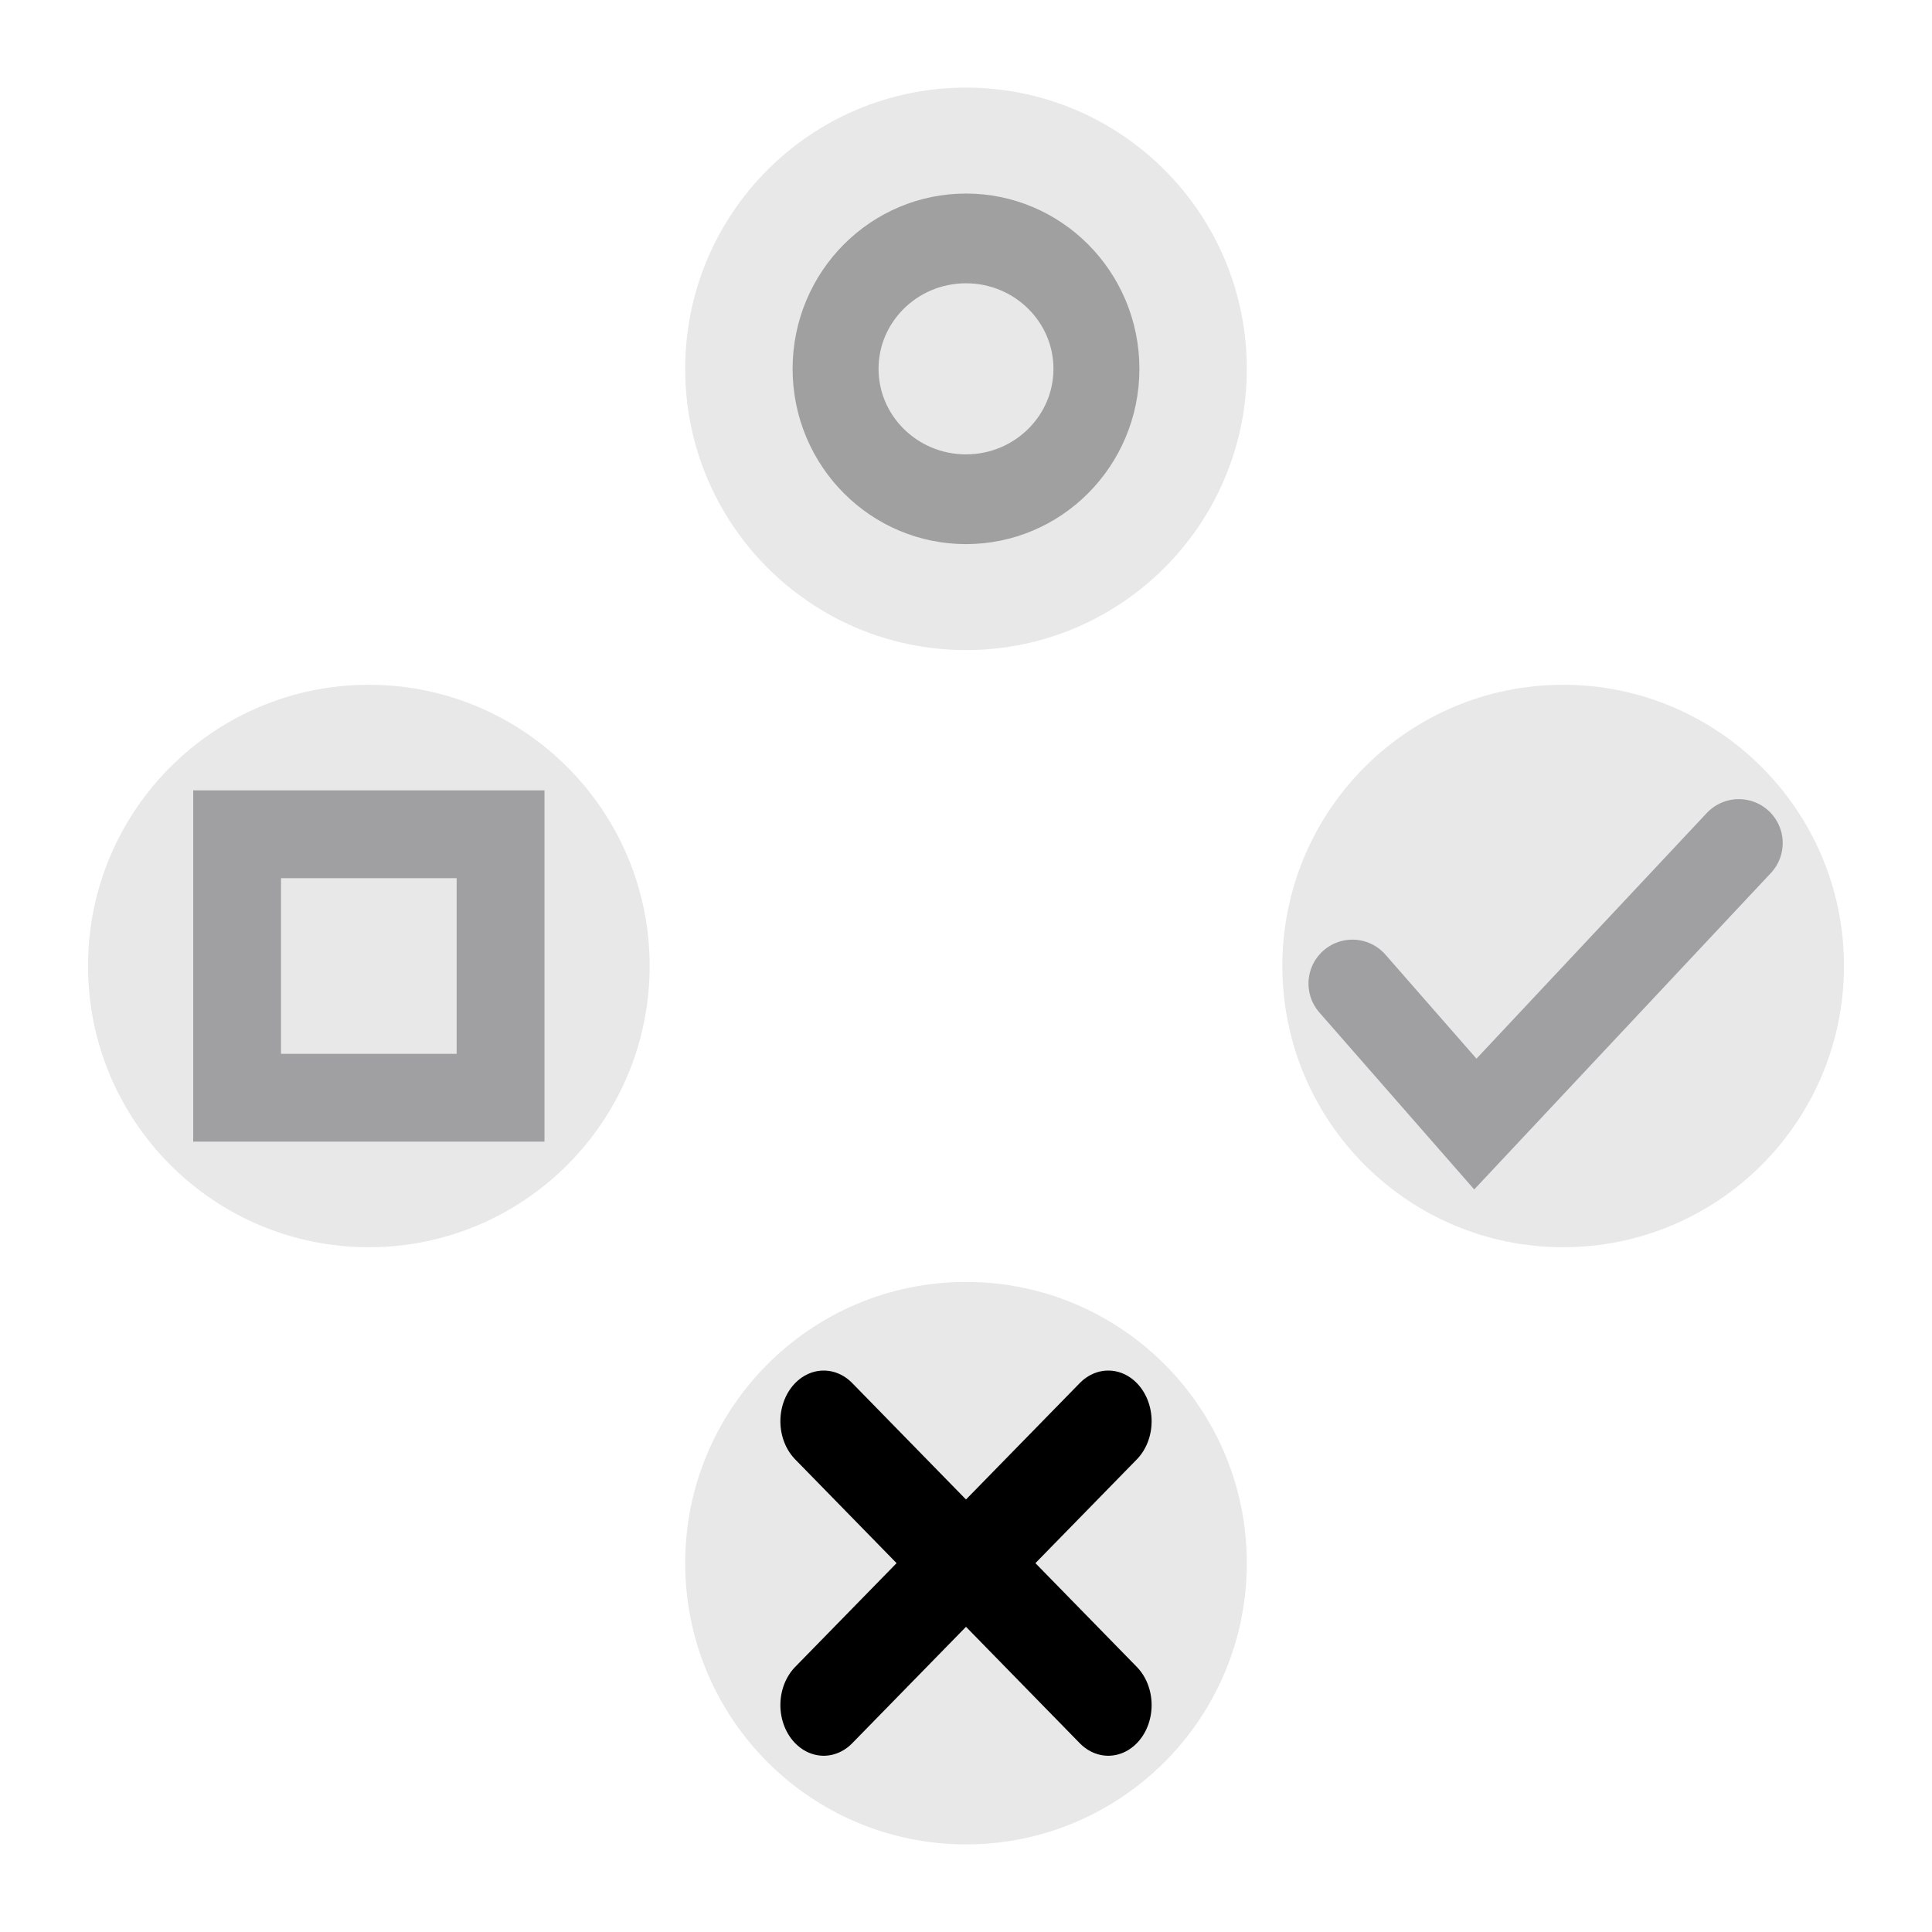
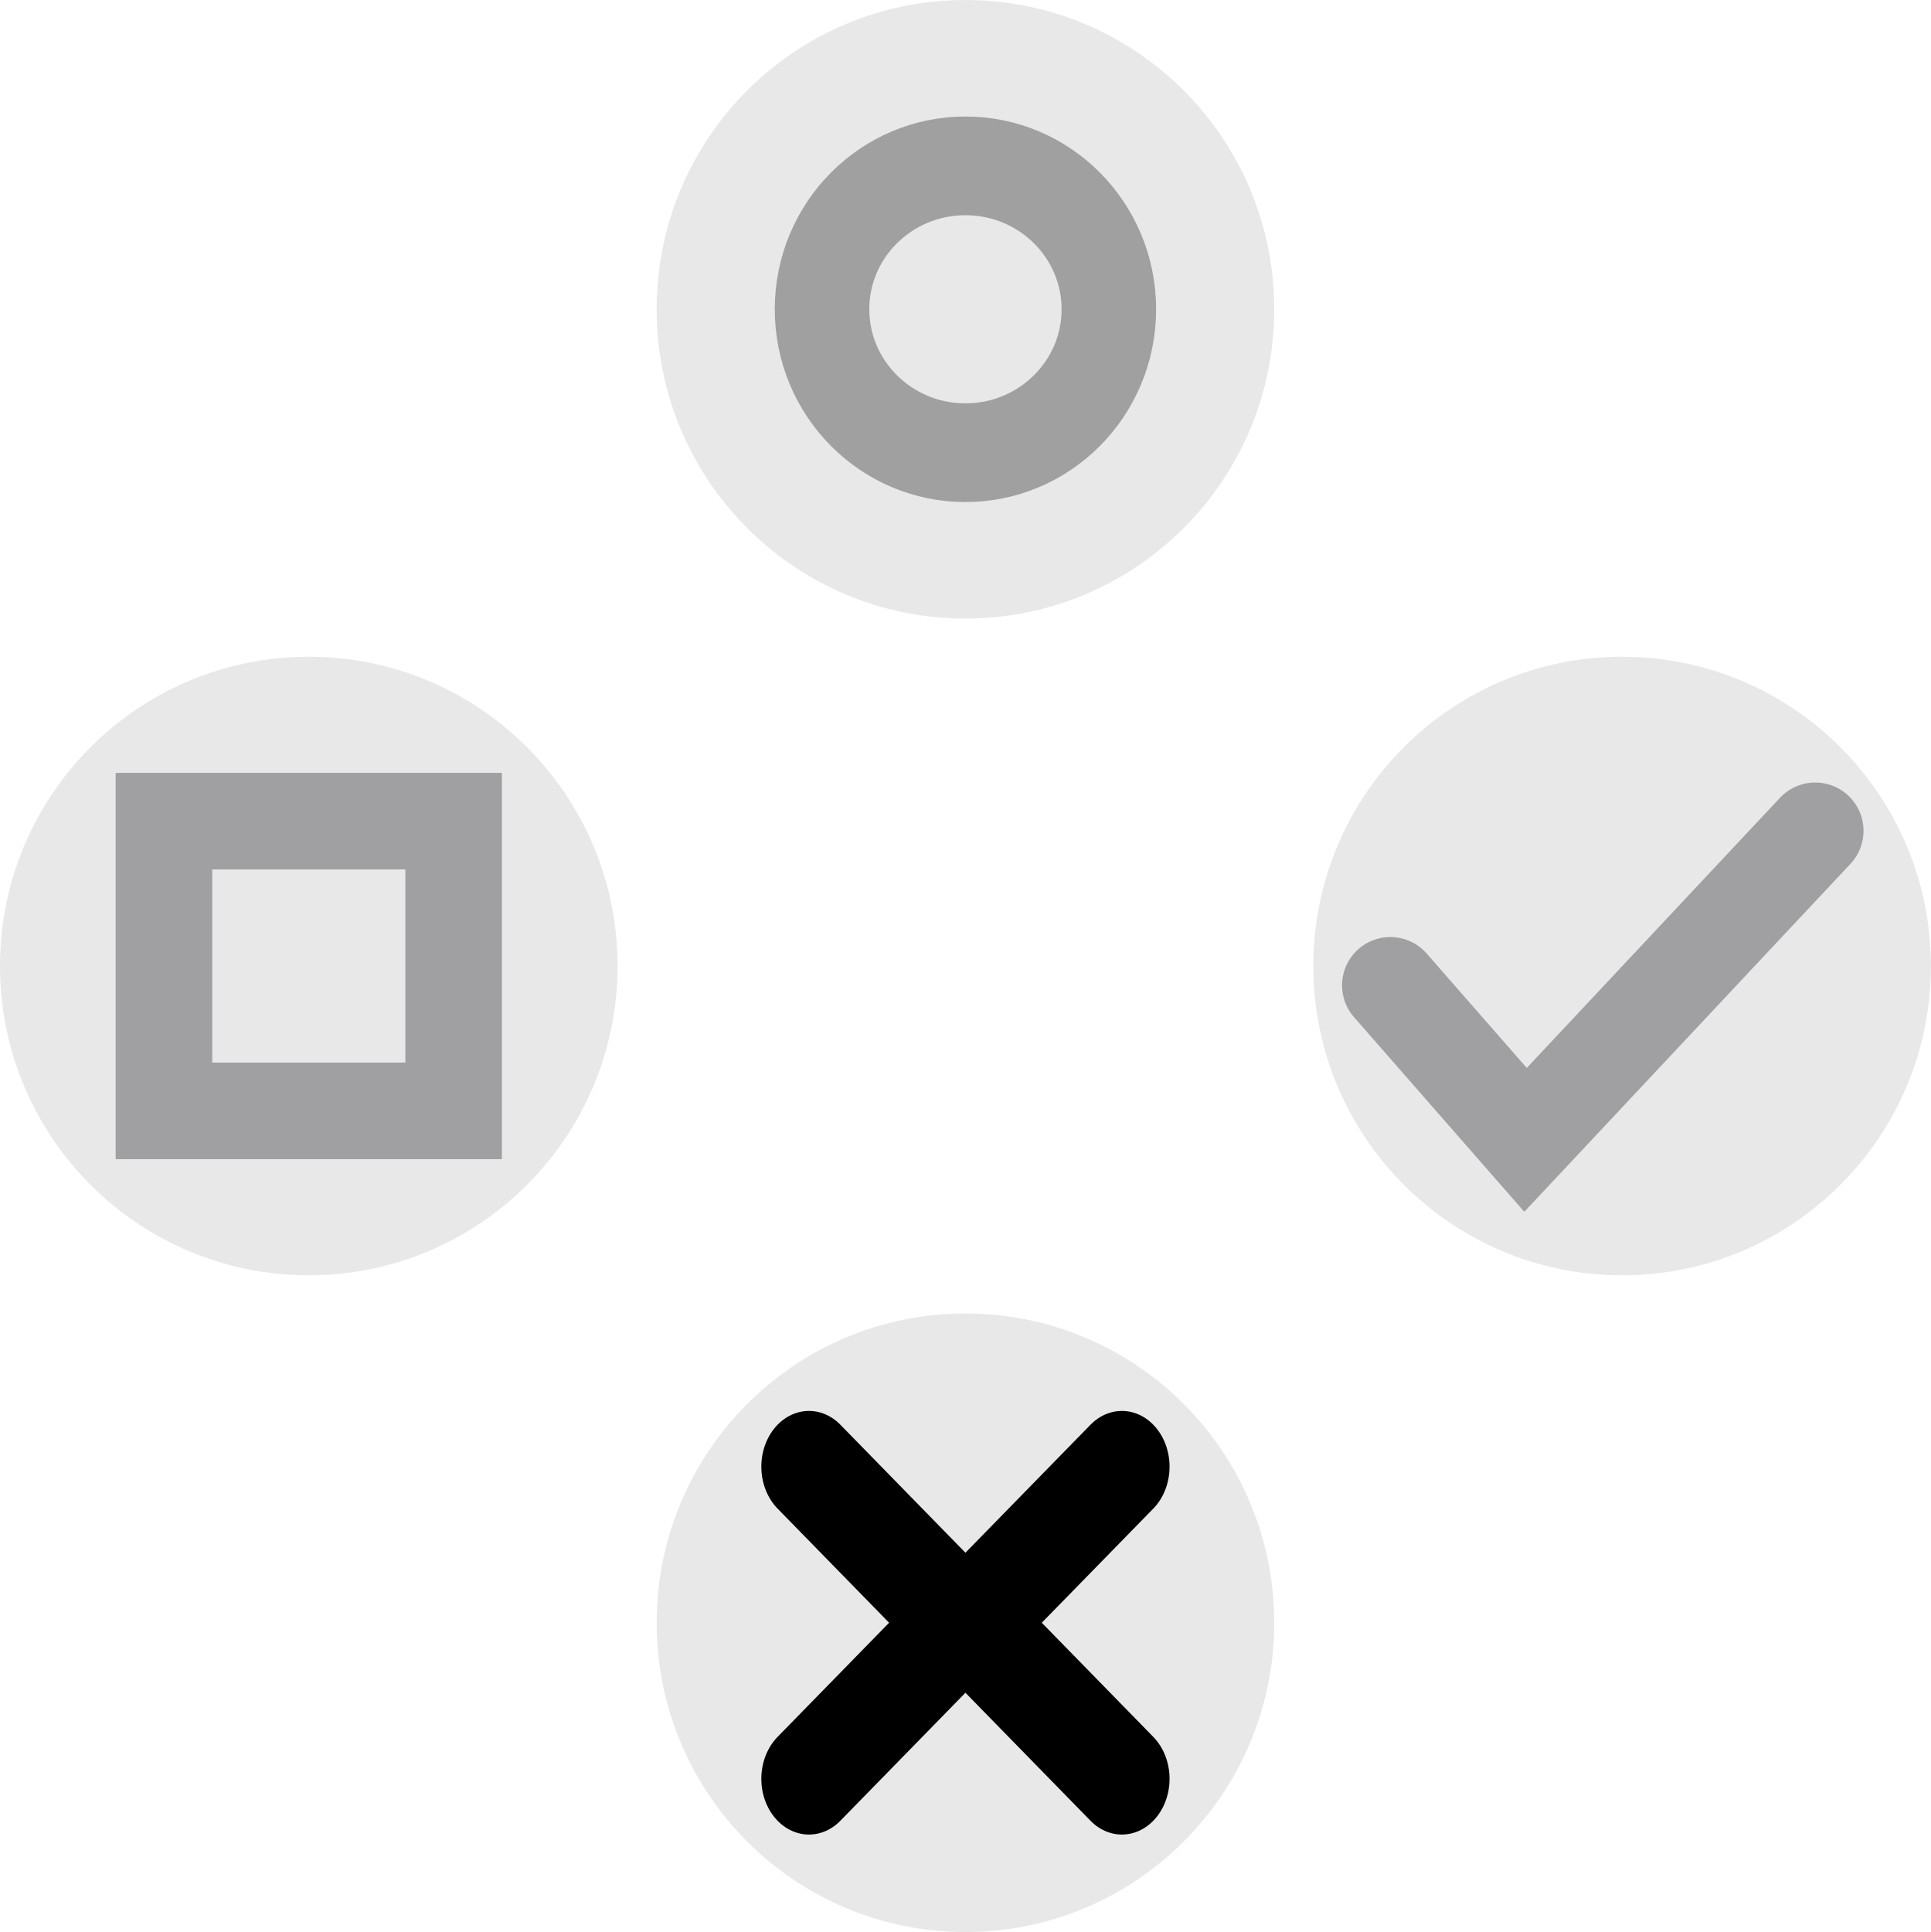
- <svg xmlns="http://www.w3.org/2000/svg" version="1.1" width="55" height="55" id="svg2">
+ <svg xmlns="http://www.w3.org/2000/svg" version="1.1" width="199.952" height="200.044" id="svg2">
  <defs id="defs4" />
-   <g transform="translate(0,-997.3622)" id="layer1">
-     <path d="m 325.714,536.648 a 95.714,92.857 0 1 1 -191.429,0 95.714,92.857 0 1 1 191.429,0 z" transform="matrix(0.07954172,0,0,0.08198916,26.2054,980.8629)" id="path2985-5" style="fill:#e8e8e8;fill-opacity:1;fill-rule:nonzero;stroke:#e8e8e8;stroke-width:9.577;stroke-linecap:round;stroke-linejoin:miter;stroke-miterlimit:4;stroke-opacity:1;stroke-dasharray:none;stroke-dashoffset:0" />
-     <path d="m 38.5,1025.362 3.5,4 7.5,-8" id="path3007-1" style="fill:none;stroke:#a0a0a2;stroke-width:2.5;stroke-linecap:round;stroke-linejoin:miter;stroke-miterlimit:4;stroke-opacity:1;stroke-dasharray:none" />
-     <path d="m 325.714,536.648 a 95.714,92.857 0 1 1 -191.429,0 95.714,92.857 0 1 1 191.429,0 z" transform="matrix(0.07954172,0,0,0.08198916,9.205404,997.8629)" id="path2985" style="fill:#e8e8e8;fill-opacity:1;fill-rule:nonzero;stroke:#e8e8e8;stroke-width:9.577;stroke-linecap:round;stroke-linejoin:miter;stroke-miterlimit:4;stroke-opacity:1;stroke-dasharray:none;stroke-dashoffset:0" />
-     <g transform="matrix(0.9869709,0,0,1.15429,-2.174303,-159.2139)" id="g4004" style="stroke:#000000;stroke-opacity:1">
-       <path d="m 25.962,1044.032 4,-3.5 -4,-3.5" id="path3007-1-7" style="fill:none;stroke:#000000;stroke-width:2.5;stroke-linecap:round;stroke-linejoin:miter;stroke-miterlimit:4;stroke-opacity:1;stroke-dasharray:none" />
-       <path d="m 34.17,1044.032 -4,-3.5 4,-3.5" id="path3007-1-7-1" style="fill:none;stroke:#000000;stroke-width:2.5;stroke-linecap:round;stroke-linejoin:miter;stroke-miterlimit:4;stroke-opacity:1;stroke-dasharray:none" />
+   <g transform="matrix(4,0,0,4,-10.02423,-9.975725)" id="g2993">
+     <g transform="translate(0,-997.3622)" id="layer1">
+       <path d="m 325.714,536.648 a 95.714,92.857 0 1 1 -191.429,0 95.714,92.857 0 1 1 191.429,0 z" transform="matrix(0.07954172,0,0,0.08198916,26.2054,980.8629)" id="path2985-5" style="fill:#e8e8e8;fill-opacity:1;fill-rule:nonzero;stroke:#e8e8e8;stroke-width:9.577;stroke-linecap:round;stroke-linejoin:miter;stroke-miterlimit:4;stroke-opacity:1;stroke-dasharray:none;stroke-dashoffset:0" />
+       <path d="m 38.5,1025.362 3.5,4 7.5,-8" id="path3007-1" style="fill:none;stroke:#a0a0a2;stroke-width:2.5;stroke-linecap:round;stroke-linejoin:miter;stroke-miterlimit:4;stroke-opacity:1;stroke-dasharray:none" />
+       <path d="m 325.714,536.648 a 95.714,92.857 0 1 1 -191.429,0 95.714,92.857 0 1 1 191.429,0 z" transform="matrix(0.07954172,0,0,0.08198916,9.205404,997.8629)" id="path2985" style="fill:#e8e8e8;fill-opacity:1;fill-rule:nonzero;stroke:#e8e8e8;stroke-width:9.577;stroke-linecap:round;stroke-linejoin:miter;stroke-miterlimit:4;stroke-opacity:1;stroke-dasharray:none;stroke-dashoffset:0" />
+       <g transform="matrix(0.9869709,0,0,1.15429,-2.174303,-159.2139)" id="g4004" style="stroke:#000000;stroke-opacity:1">
+         <path d="m 25.962,1044.032 4,-3.5 -4,-3.5" id="path3007-1-7" style="fill:none;stroke:#000000;stroke-width:2.5;stroke-linecap:round;stroke-linejoin:miter;stroke-miterlimit:4;stroke-opacity:1;stroke-dasharray:none" />
+         <path d="m 34.17,1044.032 -4,-3.5 4,-3.5" id="path3007-1-7-1" style="fill:none;stroke:#000000;stroke-width:2.5;stroke-linecap:round;stroke-linejoin:miter;stroke-miterlimit:4;stroke-opacity:1;stroke-dasharray:none" />
+       </g>
+       <path d="m 325.714,536.648 a 95.714,92.857 0 1 1 -191.429,0 95.714,92.857 0 1 1 191.429,0 z" transform="matrix(0.07954172,0,0,0.08198916,9.205404,963.8629)" id="path2985-5-0" style="fill:#e8e8e8;fill-opacity:1;fill-rule:nonzero;stroke:#e8e8e8;stroke-width:9.577;stroke-linecap:round;stroke-linejoin:miter;stroke-miterlimit:4;stroke-opacity:1;stroke-dasharray:none;stroke-dashoffset:0" />
+       <path d="m 31.651,10.481 a 3.684,3.528 0 1 1 -7.368,0 3.684,3.528 0 1 1 7.368,0 z" transform="matrix(1.007813,0,0,1.052275,-0.6854851,996.8331)" id="path4008" style="fill:#e8e8e8;fill-opacity:1;fill-rule:nonzero;stroke:#a0a0a0;stroke-width:2.428;stroke-linecap:round;stroke-linejoin:miter;stroke-miterlimit:4;stroke-opacity:1;stroke-dasharray:none;stroke-dashoffset:0" />
+       <path d="m 325.714,536.648 a 95.714,92.857 0 1 1 -191.429,0 95.714,92.857 0 1 1 191.429,0 z" transform="matrix(0.07954172,0,0,0.08198916,-7.794596,980.8629)" id="path2985-5-2" style="fill:#e8e8e8;fill-opacity:1;fill-rule:nonzero;stroke:#e8e8e8;stroke-width:9.577;stroke-linecap:round;stroke-linejoin:miter;stroke-miterlimit:4;stroke-opacity:1;stroke-dasharray:none;stroke-dashoffset:0" />
+       <path d="m 6.75,1021.112 7.5,0 0,7.5 -7.5,0 z" id="path4010" style="fill:none;stroke:#a0a0a3;stroke-width:2.5;stroke-linecap:butt;stroke-linejoin:miter;stroke-miterlimit:4;stroke-opacity:1;stroke-dasharray:none" />
    </g>
-     <path d="m 325.714,536.648 a 95.714,92.857 0 1 1 -191.429,0 95.714,92.857 0 1 1 191.429,0 z" transform="matrix(0.07954172,0,0,0.08198916,9.205404,963.8629)" id="path2985-5-0" style="fill:#e8e8e8;fill-opacity:1;fill-rule:nonzero;stroke:#e8e8e8;stroke-width:9.577;stroke-linecap:round;stroke-linejoin:miter;stroke-miterlimit:4;stroke-opacity:1;stroke-dasharray:none;stroke-dashoffset:0" />
-     <path d="m 31.651,10.481 a 3.684,3.528 0 1 1 -7.368,0 3.684,3.528 0 1 1 7.368,0 z" transform="matrix(1.007813,0,0,1.052275,-0.6854851,996.8331)" id="path4008" style="fill:#e8e8e8;fill-opacity:1;fill-rule:nonzero;stroke:#a0a0a0;stroke-width:2.428;stroke-linecap:round;stroke-linejoin:miter;stroke-miterlimit:4;stroke-opacity:1;stroke-dasharray:none;stroke-dashoffset:0" />
-     <path d="m 325.714,536.648 a 95.714,92.857 0 1 1 -191.429,0 95.714,92.857 0 1 1 191.429,0 z" transform="matrix(0.07954172,0,0,0.08198916,-7.794596,980.8629)" id="path2985-5-2" style="fill:#e8e8e8;fill-opacity:1;fill-rule:nonzero;stroke:#e8e8e8;stroke-width:9.577;stroke-linecap:round;stroke-linejoin:miter;stroke-miterlimit:4;stroke-opacity:1;stroke-dasharray:none;stroke-dashoffset:0" />
-     <path d="m 6.75,1021.112 7.5,0 0,7.5 -7.5,0 z" id="path4010" style="fill:none;stroke:#a0a0a3;stroke-width:2.5;stroke-linecap:butt;stroke-linejoin:miter;stroke-miterlimit:4;stroke-opacity:1;stroke-dasharray:none" />
  </g>
</svg>
